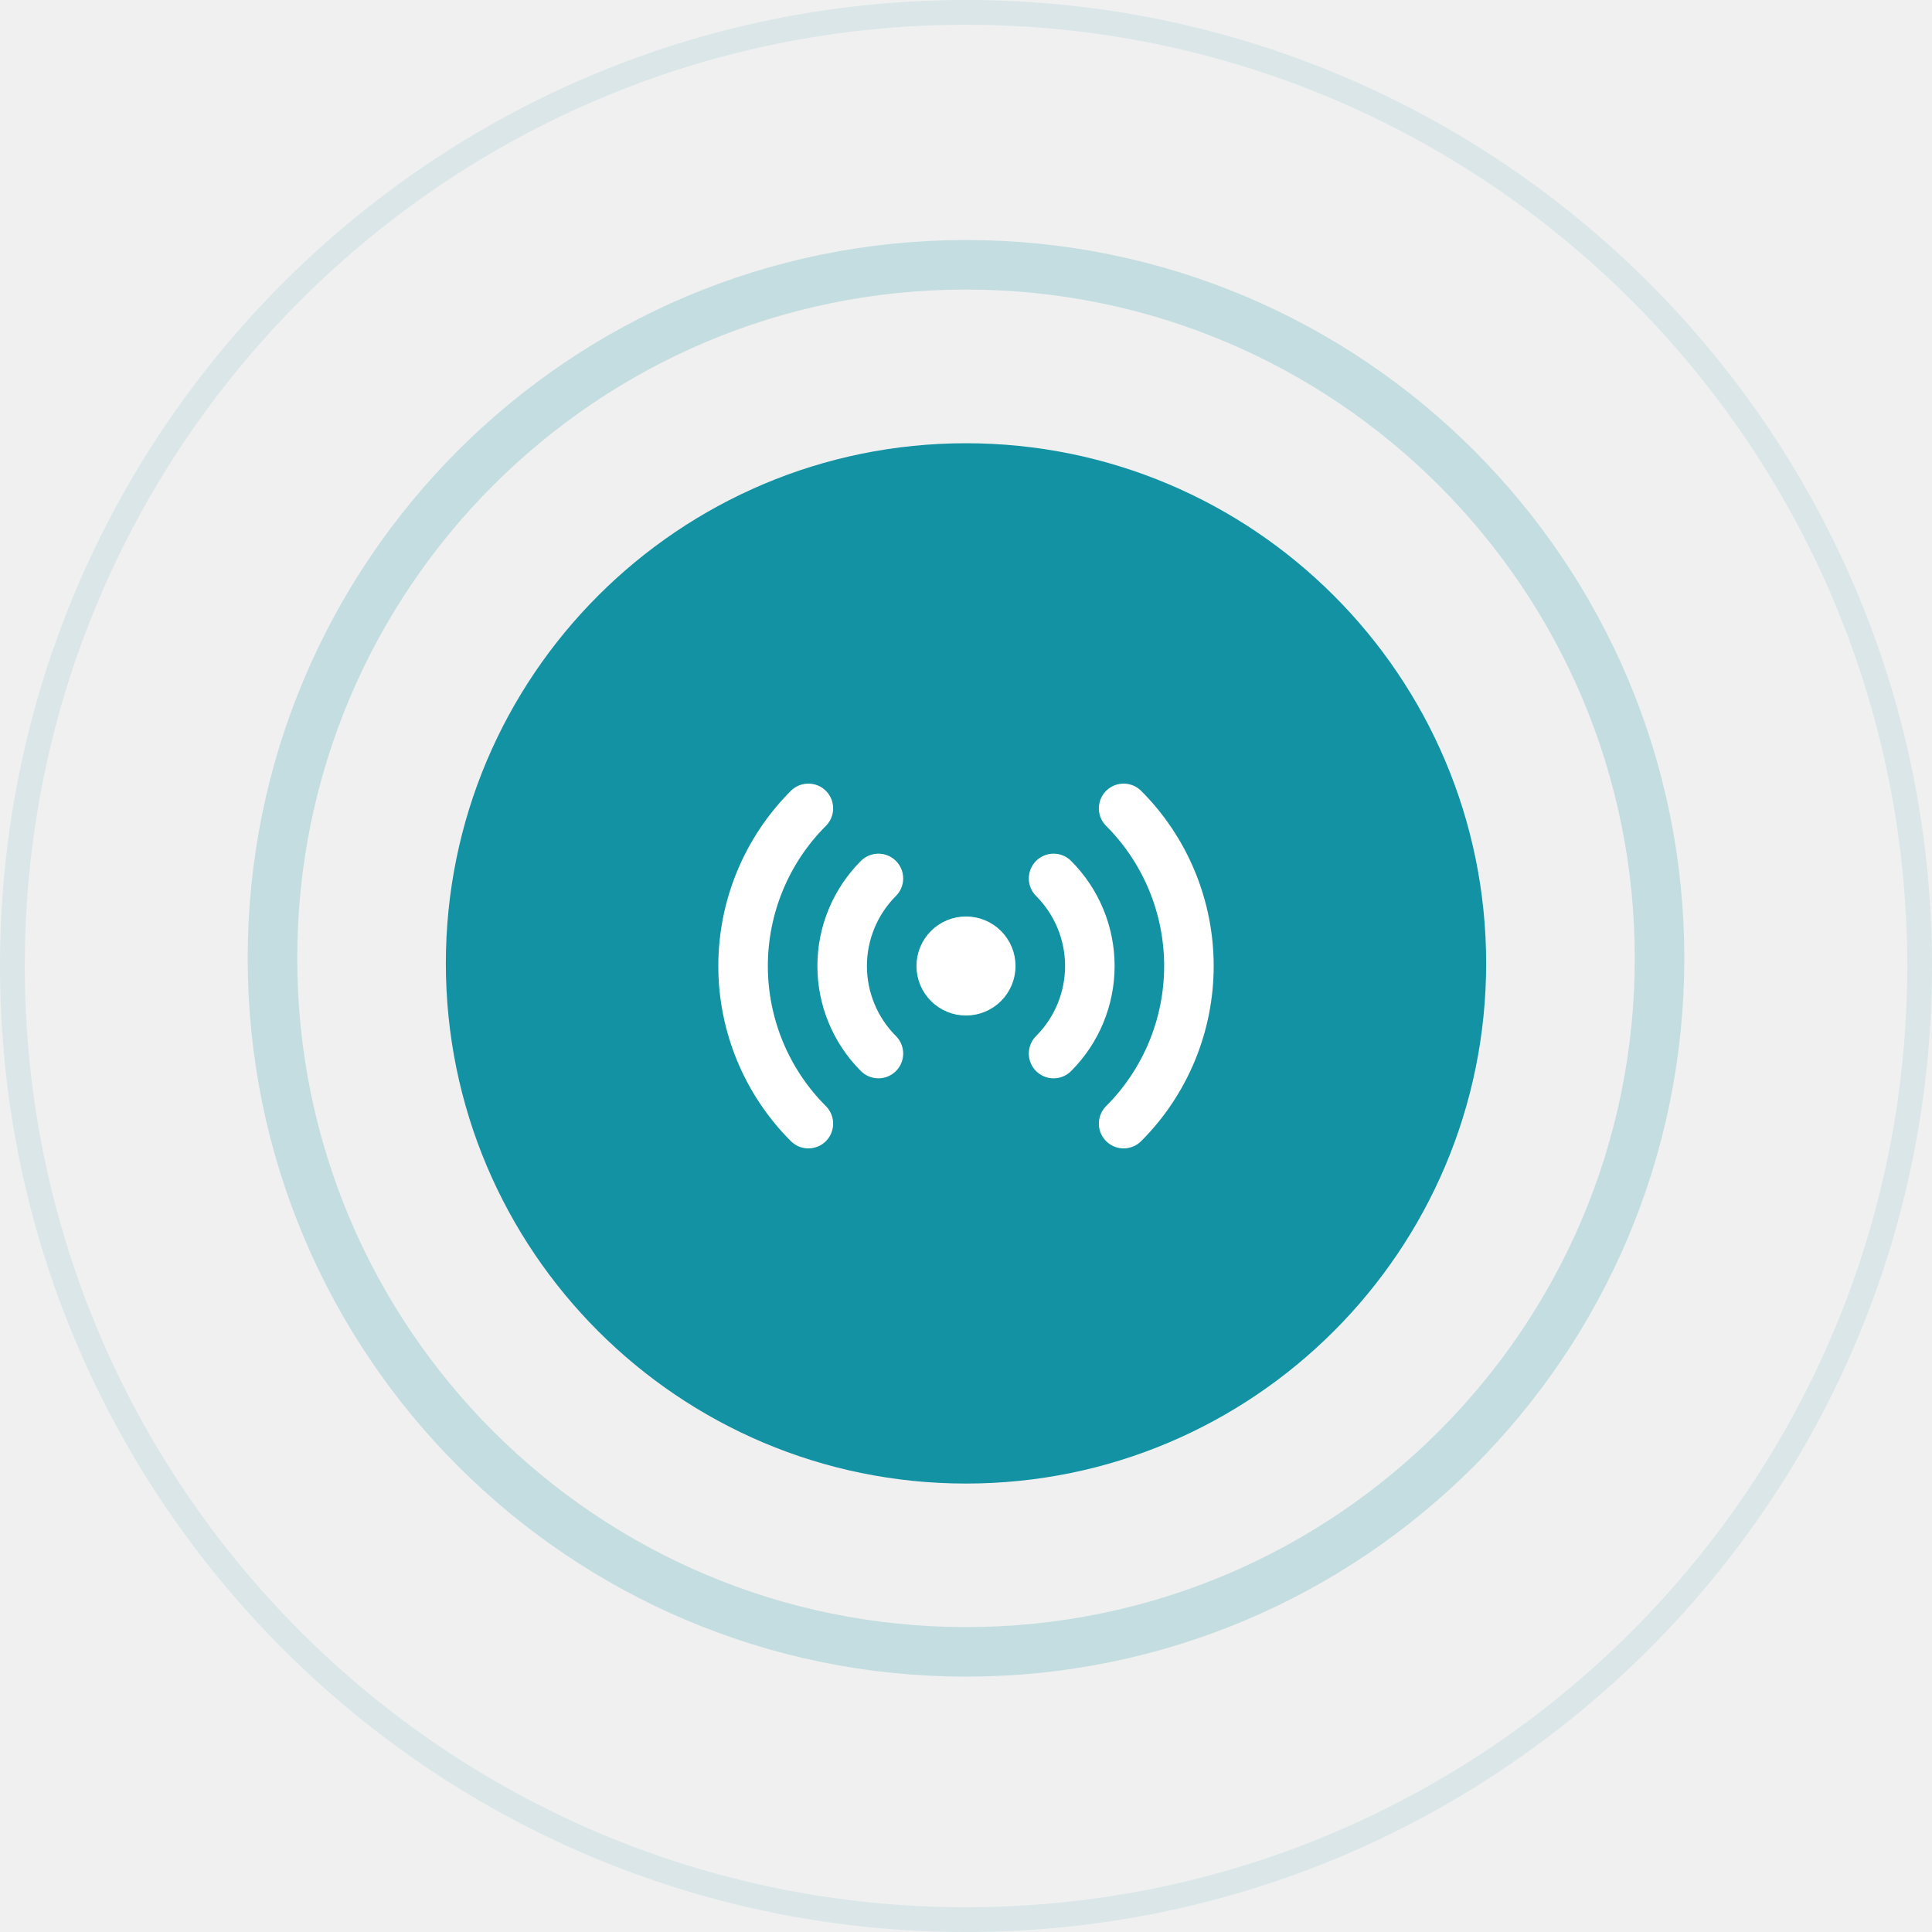
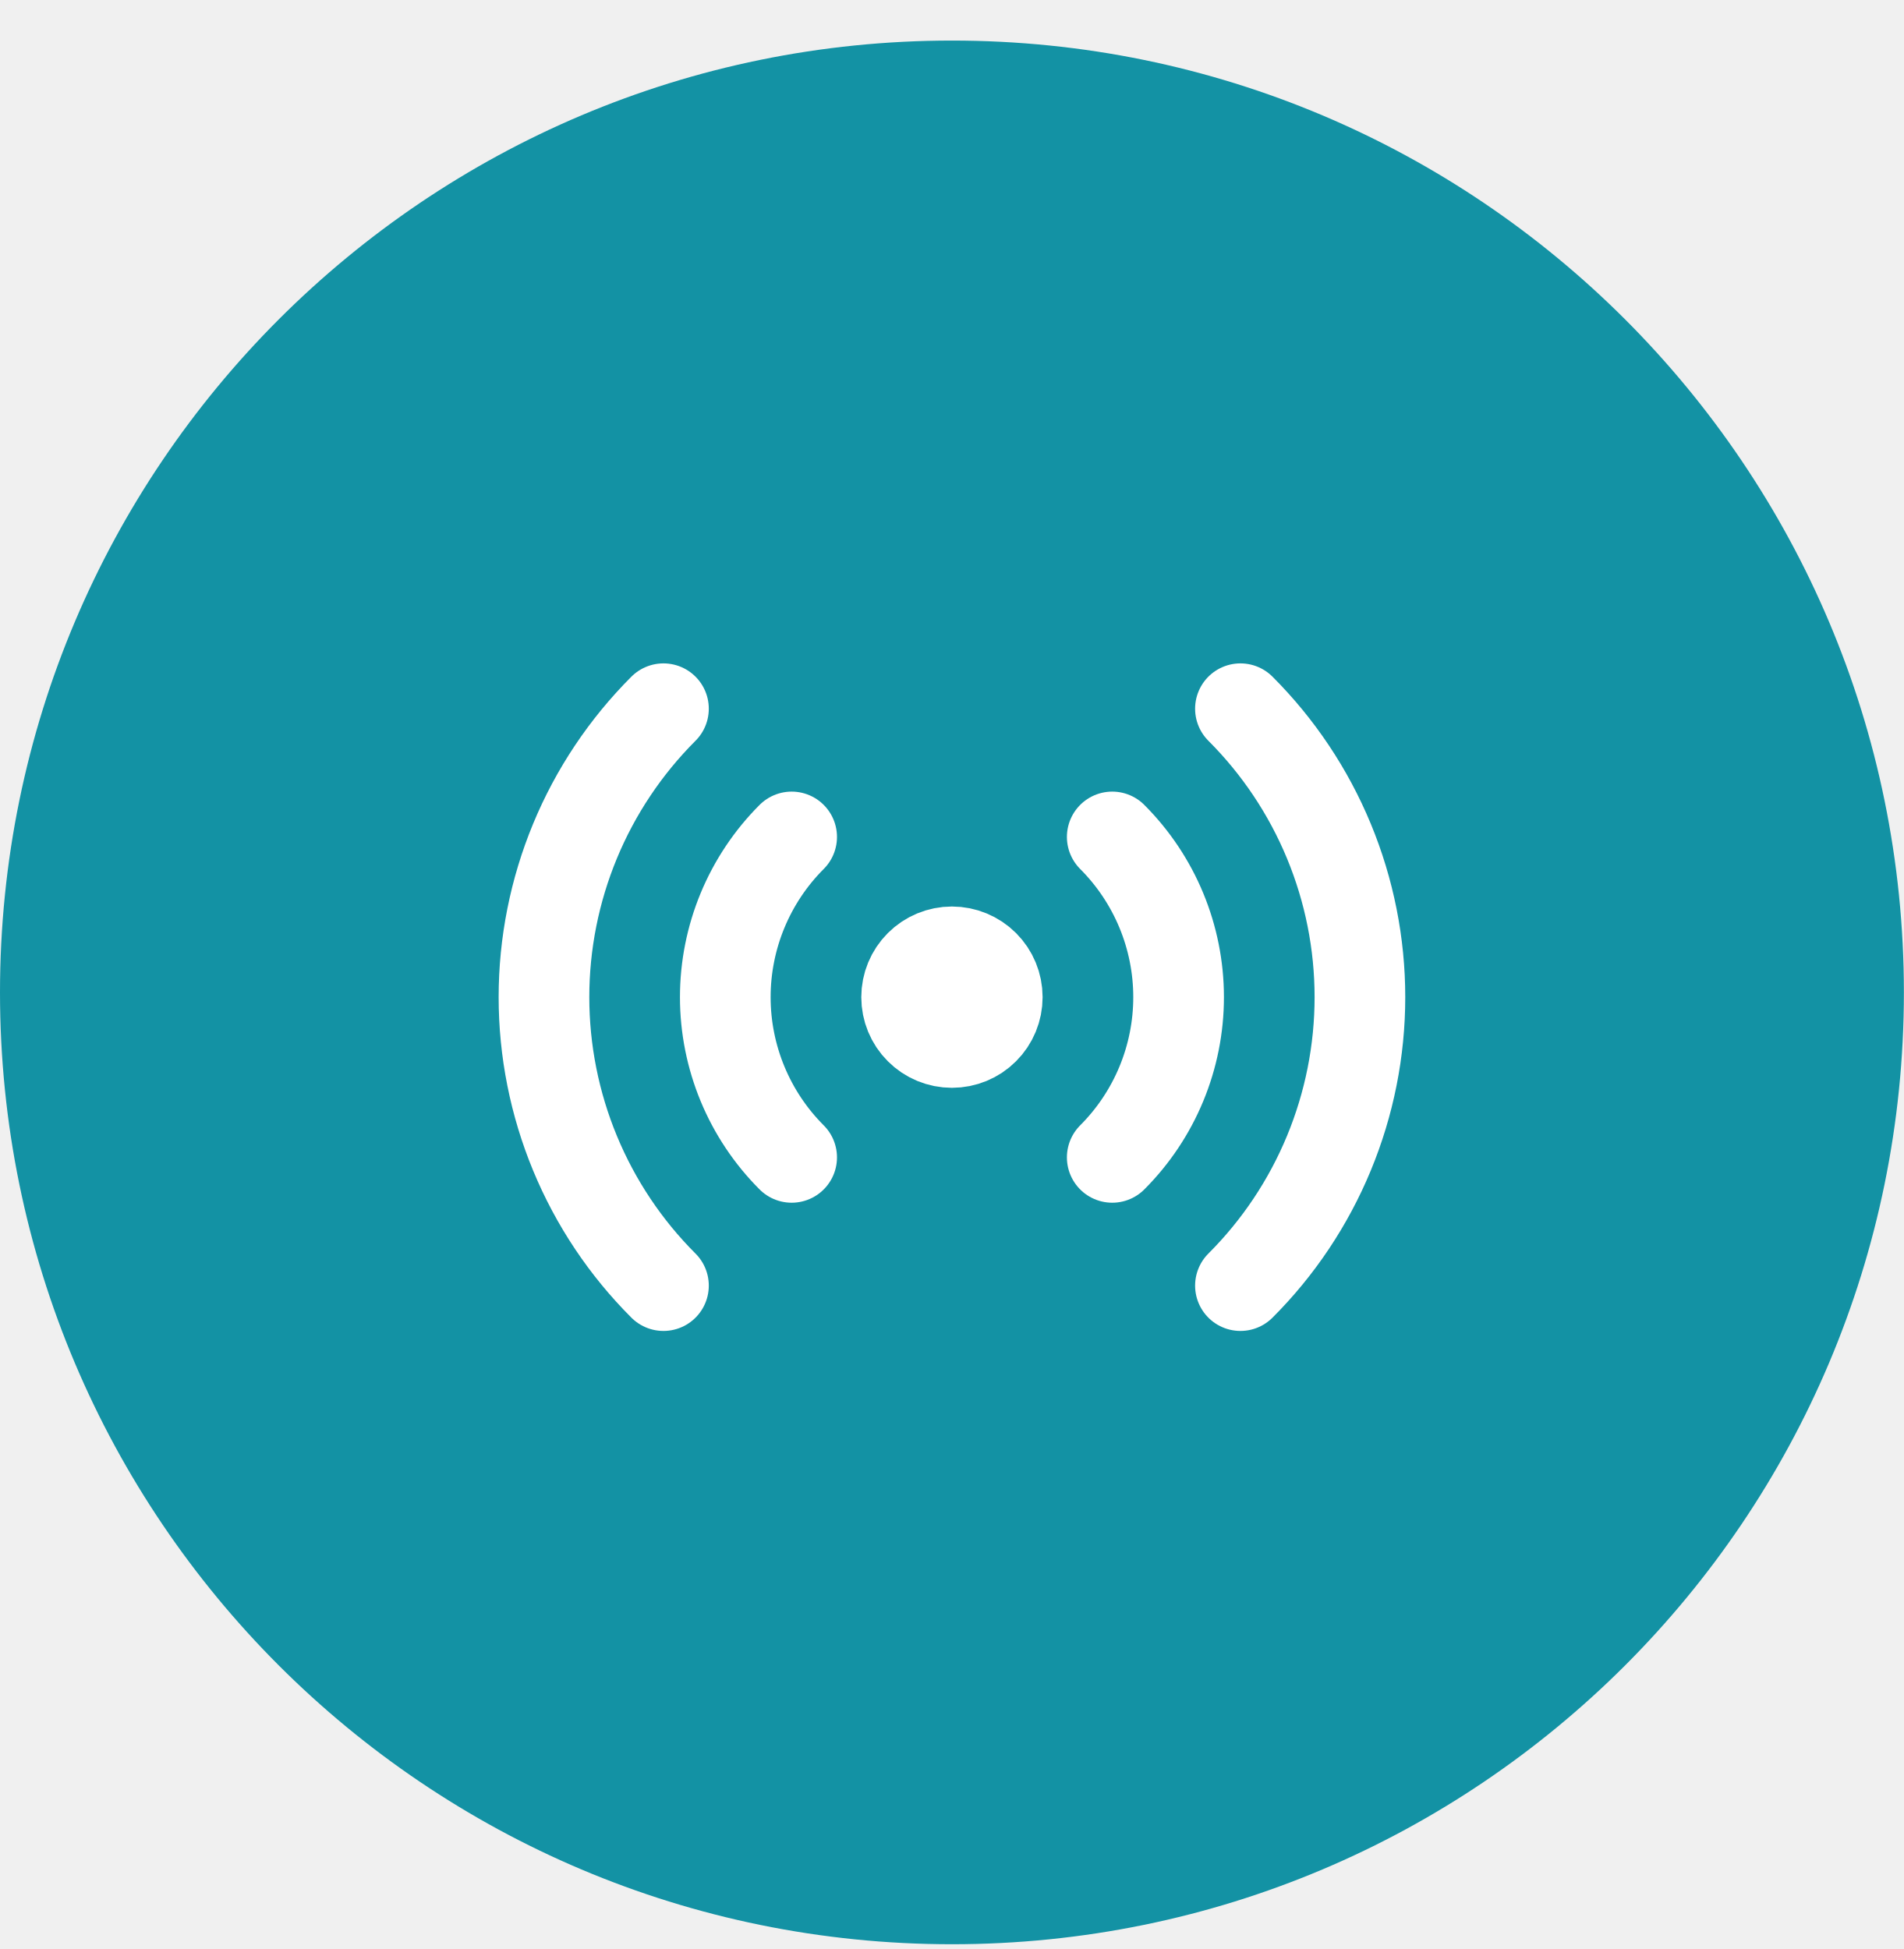
- <svg xmlns="http://www.w3.org/2000/svg" width="78" height="78" viewBox="0 0 78 78" fill="none">
-   <circle cx="39" cy="38.895" r="21" fill="#1392A4" />
-   <path opacity="0.2" d="M67 38.69C67 54.154 54.464 66.69 39 66.69C23.536 66.69 11 54.154 11 38.69C11 23.226 23.536 10.69 39 10.69C54.464 10.69 67 23.226 67 38.69Z" stroke="#1392A4" stroke-width="2" />
-   <circle opacity="0.1" cx="39" cy="39" r="38.5" stroke="#1392A4" />
-   <path d="M32.636 45.364C31.8 44.529 31.137 43.536 30.685 42.444C30.233 41.352 30 40.182 30 39C30 37.818 30.233 36.648 30.685 35.556C31.137 34.464 31.8 33.472 32.636 32.636M45.364 32.636C46.2 33.472 46.863 34.464 47.315 35.556C47.767 36.648 48 37.818 48 39C48 40.182 47.767 41.352 47.315 42.444C46.863 43.536 46.2 44.529 45.364 45.364M35.464 42.535C34.527 41.598 34 40.326 34 39C34 37.674 34.527 36.403 35.464 35.465M42.536 35.465C43.473 36.403 44 37.674 44 39C44 40.326 43.473 41.598 42.536 42.535M40 39C40 39.265 39.895 39.52 39.707 39.707C39.52 39.895 39.265 40 39 40C38.735 40 38.48 39.895 38.293 39.707C38.105 39.52 38 39.265 38 39C38 38.735 38.105 38.481 38.293 38.293C38.48 38.106 38.735 38 39 38C39.265 38 39.52 38.106 39.707 38.293C39.895 38.481 40 38.735 40 39Z" stroke="white" stroke-width="2" stroke-linecap="round" stroke-linejoin="round" />
+ <svg xmlns="http://www.w3.org/2000/svg" width="42" height="43" viewBox="0 0 42 43" fill="none">
+   <circle cx="21" cy="21.895" r="21" fill="#1392A4" />
+   <path d="M14.636 28.364C13.8 27.529 13.137 26.536 12.685 25.444C12.233 24.352 12 23.182 12 22C12 20.818 12.233 19.648 12.685 18.556C13.137 17.464 13.8 16.472 14.636 15.636M27.364 15.636C28.2 16.472 28.863 17.464 29.315 18.556C29.767 19.648 30 20.818 30 22C30 23.182 29.767 24.352 29.315 25.444C28.863 26.536 28.2 27.529 27.364 28.364M17.464 25.535C16.527 24.598 16 23.326 16 22C16 20.674 16.527 19.403 17.464 18.465M24.536 18.465C25.473 19.403 26 20.674 26 22C26 23.326 25.473 24.598 24.536 25.535M22 22C22 22.265 21.895 22.52 21.707 22.707C21.52 22.895 21.265 23 21 23C20.735 23 20.48 22.895 20.293 22.707C20.105 22.52 20 22.265 20 22C20 21.735 20.105 21.481 20.293 21.293C20.48 21.106 20.735 21 21 21C21.265 21 21.52 21.106 21.707 21.293C21.895 21.481 22 21.735 22 22Z" stroke="white" stroke-width="2" stroke-linecap="round" stroke-linejoin="round" />
</svg>
